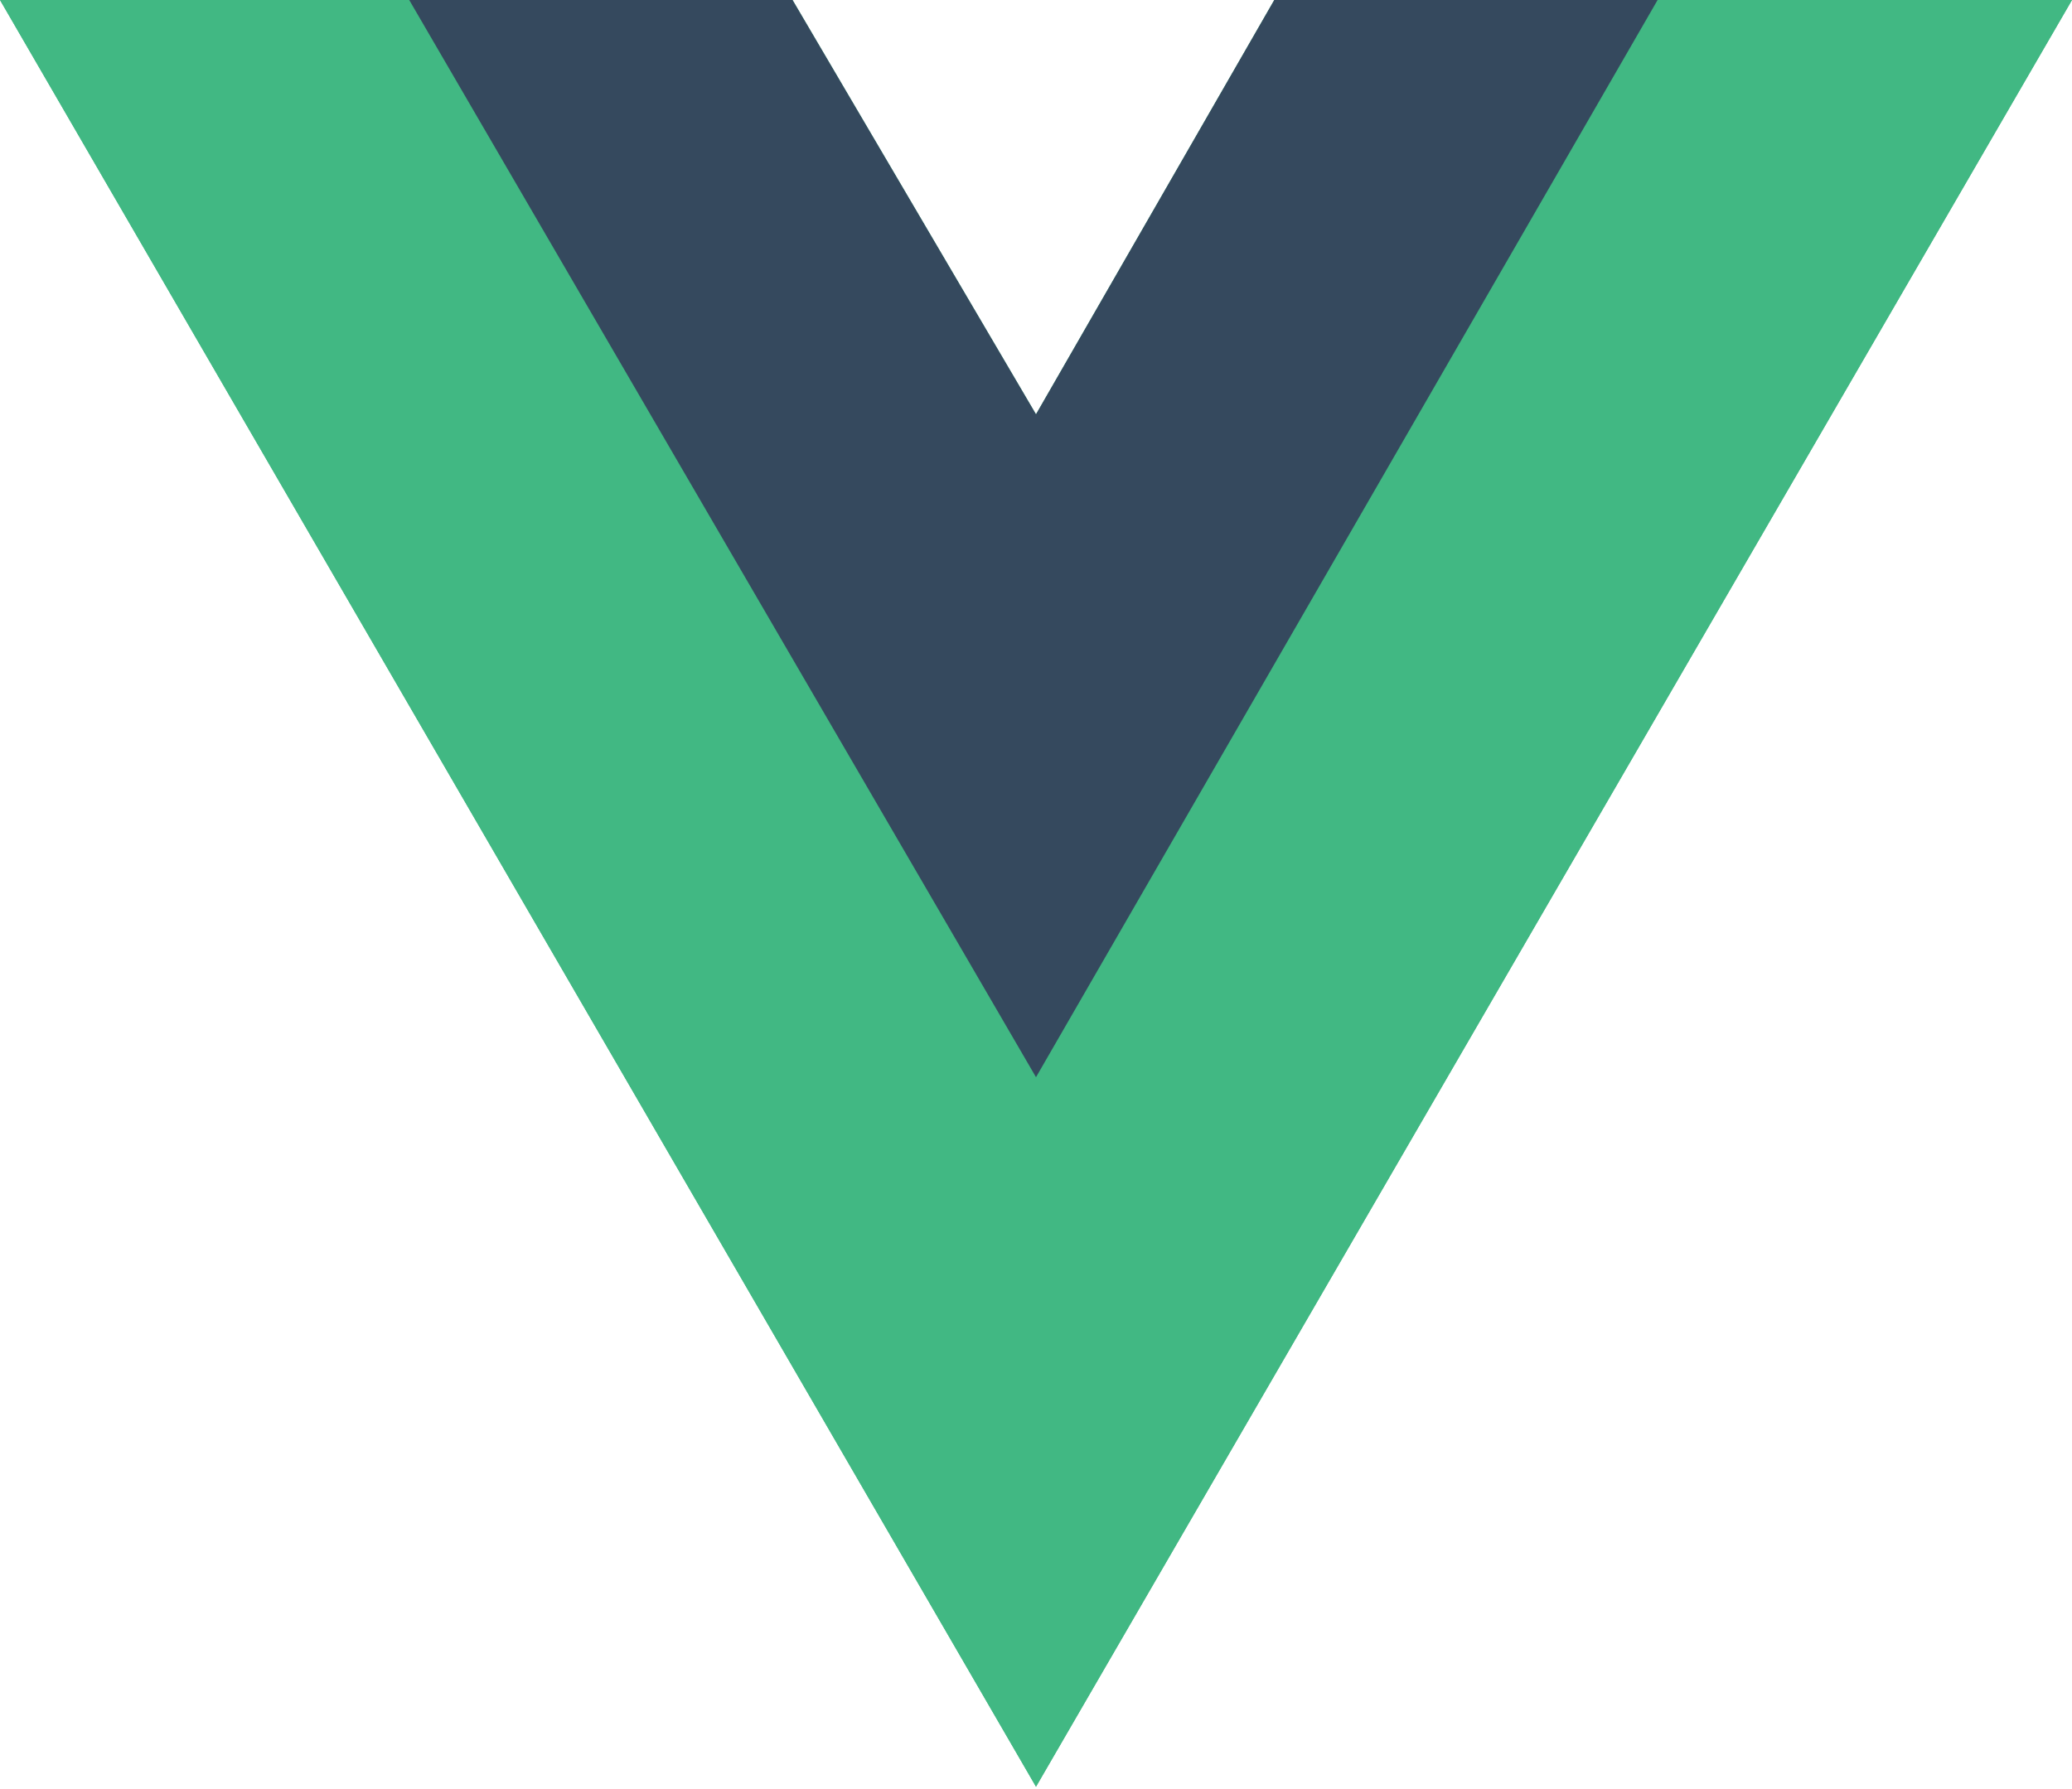
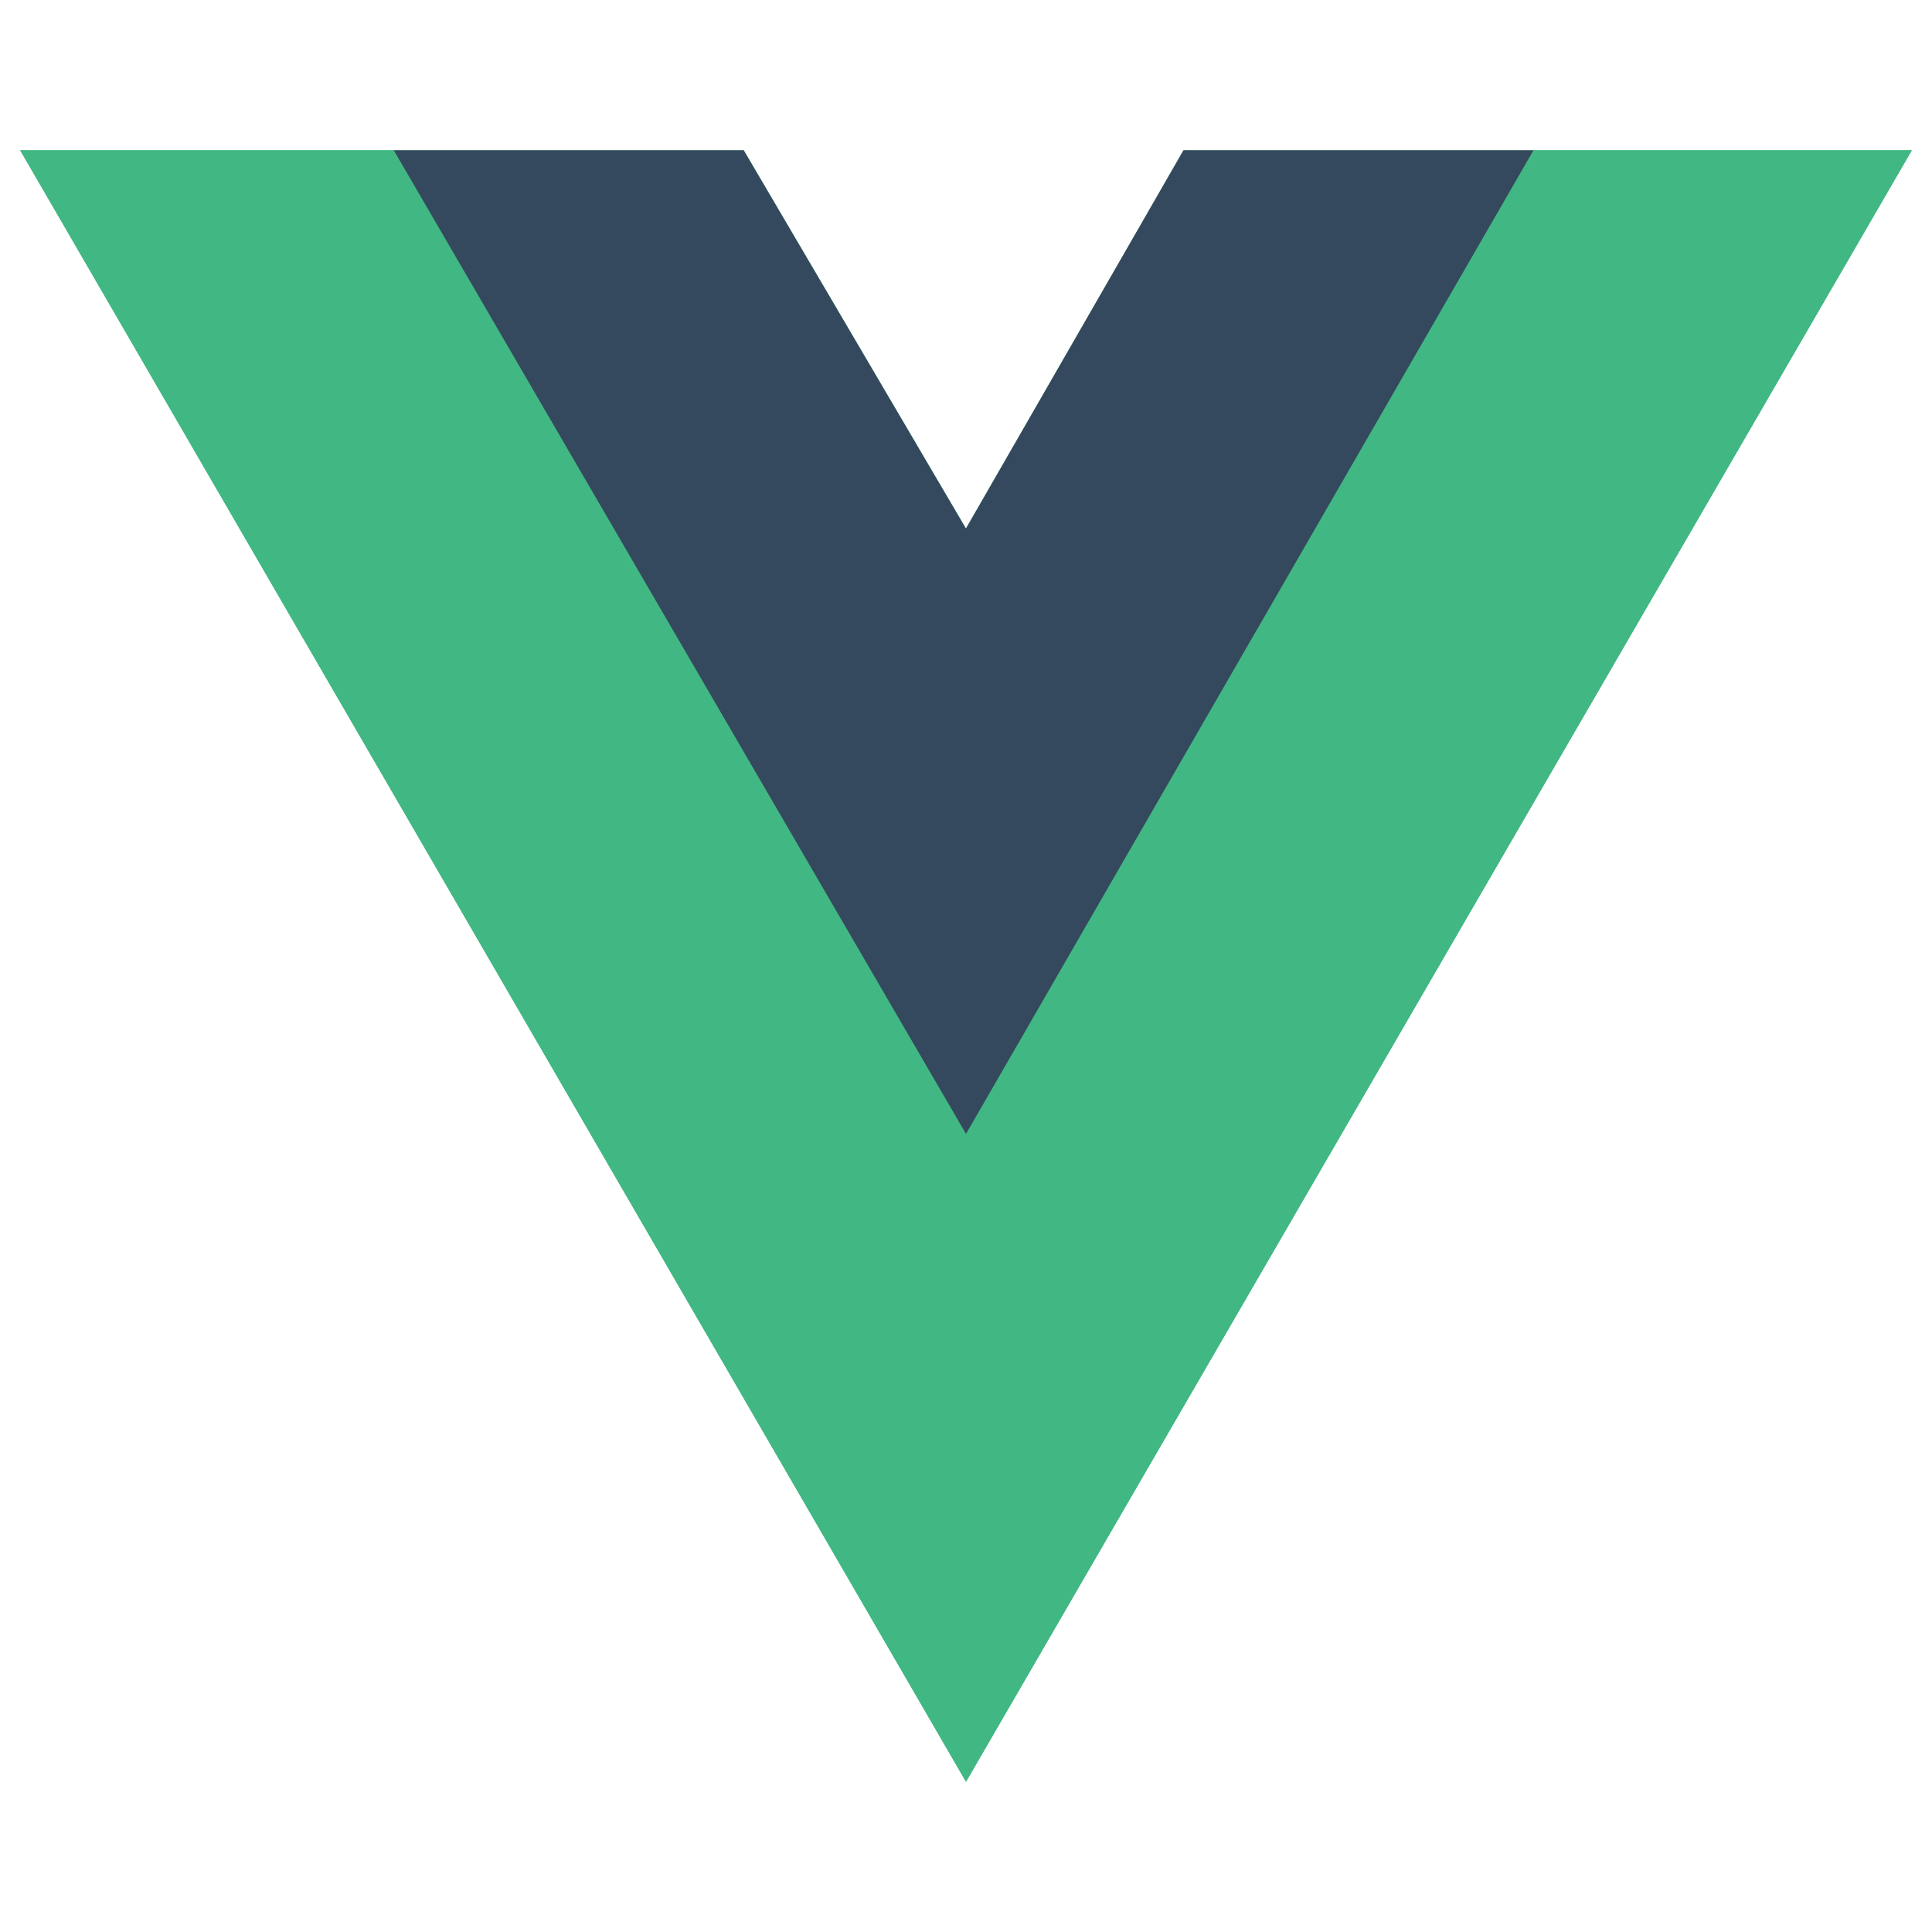
- <svg xmlns="http://www.w3.org/2000/svg" viewBox="0 0 256 221" preserveAspectRatio="xMinYMin meet">
-   <path d="M204.8 0H256L128 220.8 0 0h97.92L128 51.2 157.44 0h47.36z" fill="#41B883" />
-   <path d="M0 0l128 220.8L256 0h-51.2L128 132.48 50.56 0H0z" fill="#41B883" />
-   <path d="M50.56 0L128 133.12 204.8 0h-47.36L128 51.2 97.92 0H50.56z" fill="#35495E" />
+ <svg xmlns="http://www.w3.org/2000/svg" fill="none" viewBox="0 0 24 24" id="Vue--Streamline-Svg-Logos" height="24" width="24">
+   <path fill="#41b883" d="M19.05 1.866H23.75L12 22.134 0.25 1.866h8.989L12 6.566 14.703 1.866H19.05Z" stroke-width="0.25" />
+   <path fill="#41b883" d="M0.25 1.866 12 22.134 23.75 1.866H19.05L12 14.027 4.891 1.866H0.25Z" stroke-width="0.25" />
+   <path fill="#35495e" d="m4.891 1.866 7.109 12.22 7.05 -12.22h-4.348l-2.703 4.7 -2.761 -4.7h-4.348Z" stroke-width="0.25" />
</svg>
